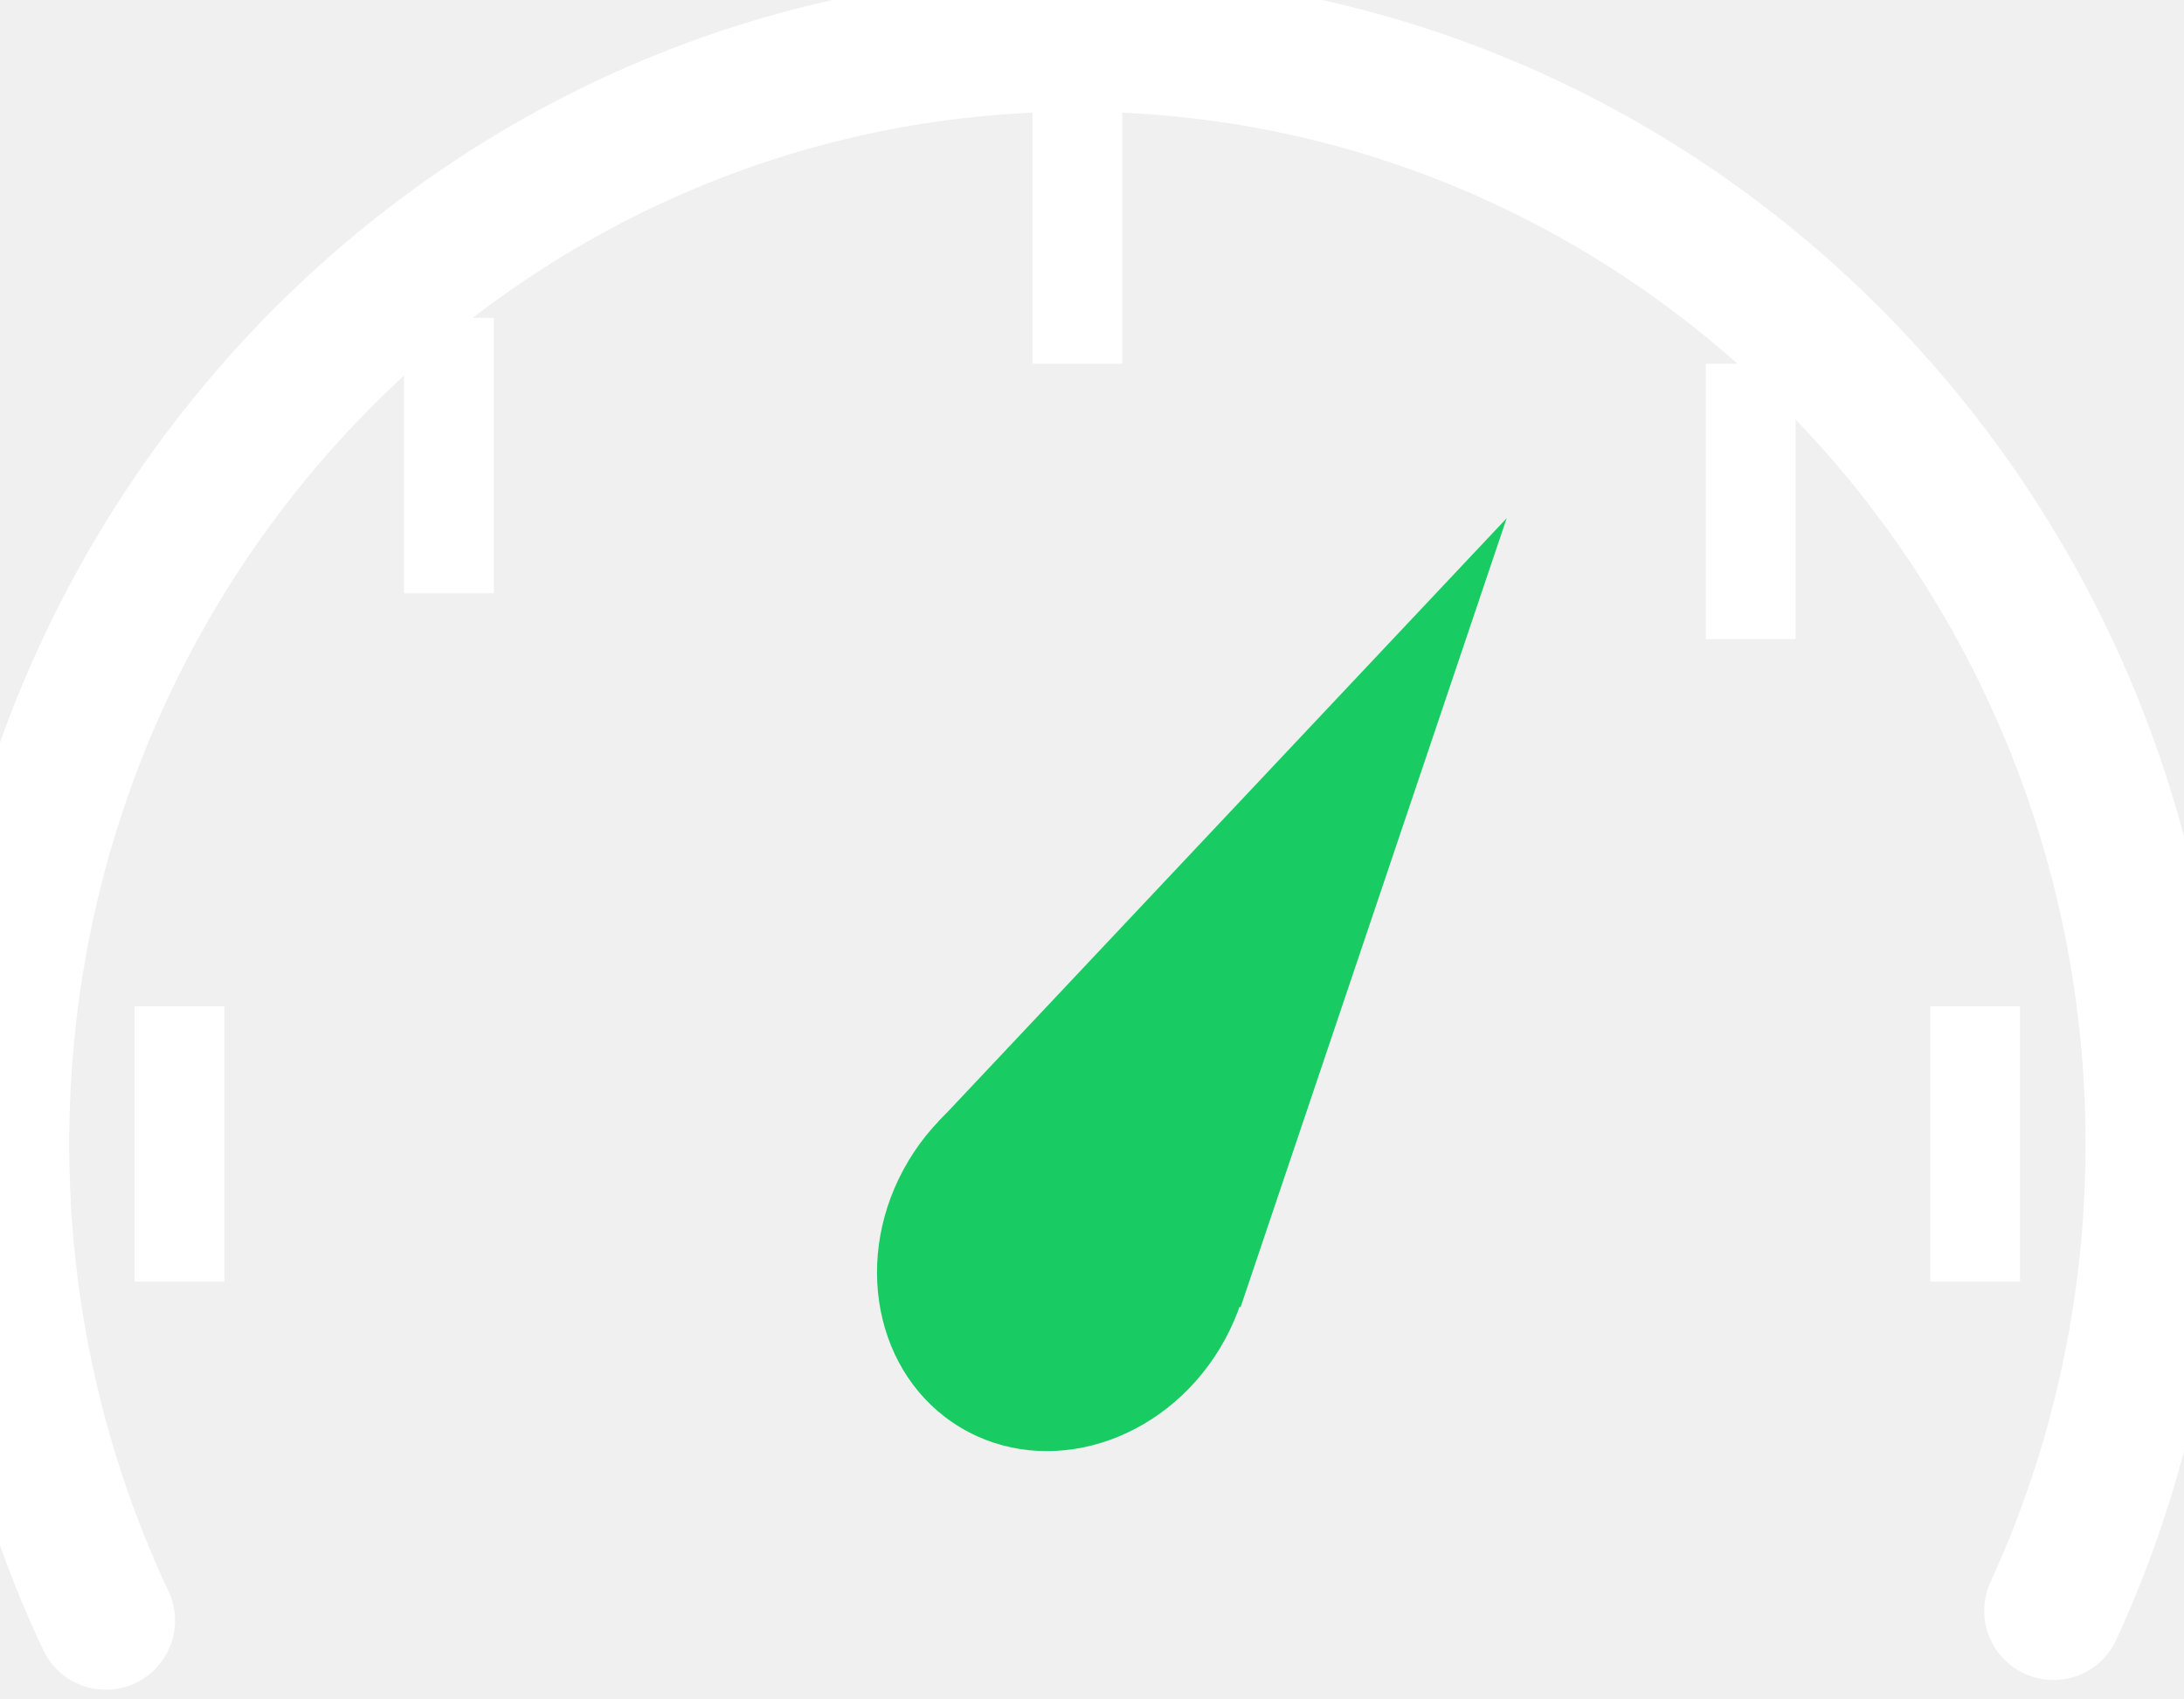
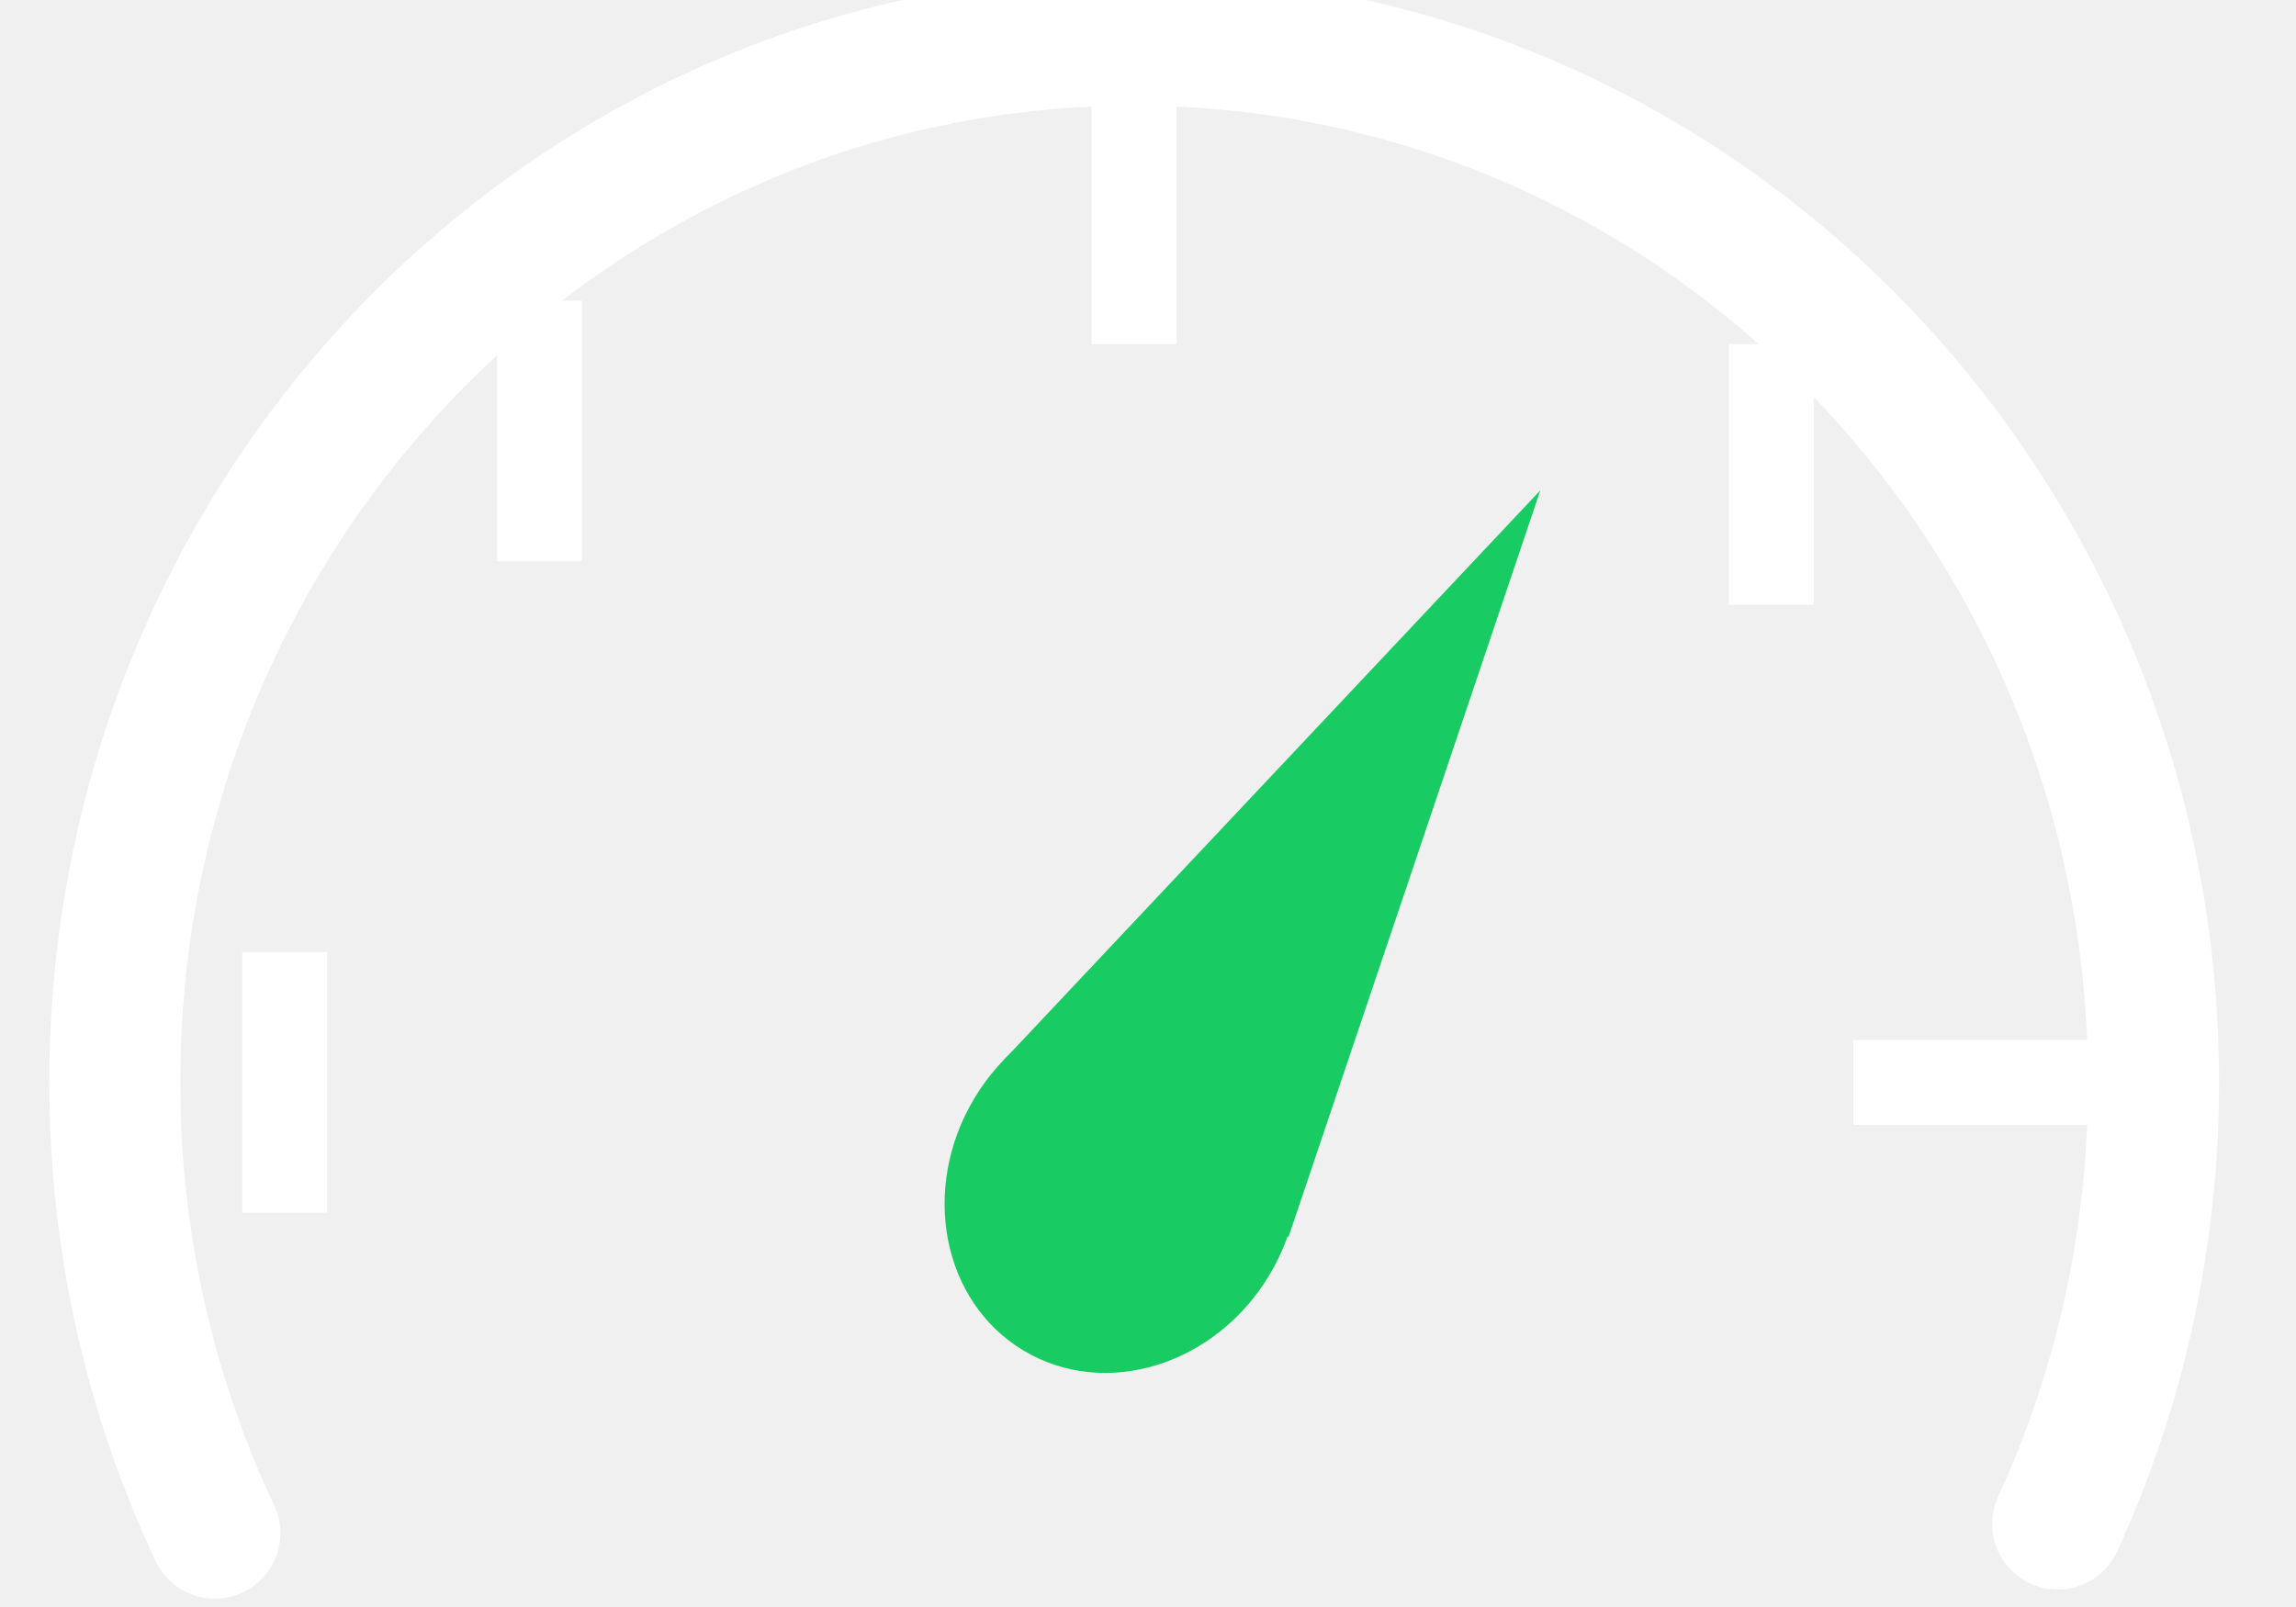
- <svg xmlns="http://www.w3.org/2000/svg" width="18px" height="14px" viewBox="0 0 18 14" version="1.1">
+ <svg xmlns="http://www.w3.org/2000/svg" width="20px" height="14px" viewBox="0 0 18 14" version="1.1">
  <defs />
  <g id="Page-1" stroke="none" stroke-width="1" fill="none" fill-rule="evenodd">
-     <g id="Artboard-2" transform="translate(-228, -332)">
-       <g id="Dashboard-Copy-3" transform="translate(228, 332)">
+     <g id="Artboard-2" transform="translate(-449, -554)">
+       <g id="Dashboard-Copy-5" transform="translate(449, 554)">
        <g id="Group-Copy" transform="translate(0, 0.35)">
          <path d="M16.924,12.927 C17.46,11.759 17.759,10.455 17.759,9.079 C17.759,4.065 13.783,0 8.879,0 C3.975,0 0,4.065 0,9.079 C0,10.486 0.313,11.819 0.872,13.007 L0.872,13.007" id="Oval-224" stroke="#FFFFFF" stroke-width="1.141" stroke-linecap="round" stroke-linejoin="round" fill-opacity="0" fill="#D8D8D8" />
          <rect id="Rectangle-478-Copy" fill="#FFFFFF" x="8.509" y="0.378" width="0.74" height="2.27" />
          <rect id="Rectangle-478-Copy-2" fill="#FFFFFF" x="1.11" y="7.944" width="0.74" height="2.27" />
          <rect id="Rectangle-478-Copy-4" fill="#FFFFFF" x="3.33" y="2.27" width="0.74" height="2.27" />
          <rect id="Rectangle-478-Copy-5" fill="#FFFFFF" x="14.059" y="2.648" width="0.74" height="2.27" />
-           <path d="M16.649,10.214 L15.909,10.214 L15.909,7.944 L16.649,7.944 L16.649,10.214 L16.649,10.214 Z" id="Rectangle-478-Copy-3" fill="#FFFFFF" />
+           <path d="M16.649,10.214 L15.909,10.214 L15.909,7.944 L16.649,7.944 L16.649,10.214 L16.649,10.214 Z" id="Rectangle-478-Copy-3" fill="#FFFFFF" transform="translate(16.27885, 9.079065) rotate(-270) translate(-16.27885, -9.079065) " />
          <g id="Oval-224-+-Rectangle-485-Copy" transform="translate(10.11188, 8.17581) rotate(31) translate(-10.11188, -8.17581) translate(8.111884, 3.17581)" fill="#18CC63">
            <g id="Oval-224-+-Rectangle-485" transform="translate(0.287212, 0.165476)">
              <ellipse id="Oval-224" cx="1.498" cy="7.078" rx="1.498" ry="1.665" />
-               <path d="M1.498,1.24344979e-13 L2.968,6.706 L0.046,6.673 L1.498,1.24344979e-13 Z" id="Rectangle-485" />
+               <path d="M1.498,8.2600593e-14 L2.968,6.706 L0.046,6.673 L1.498,8.2600593e-14 Z" id="Rectangle-485" />
            </g>
          </g>
        </g>
      </g>
    </g>
  </g>
</svg>
